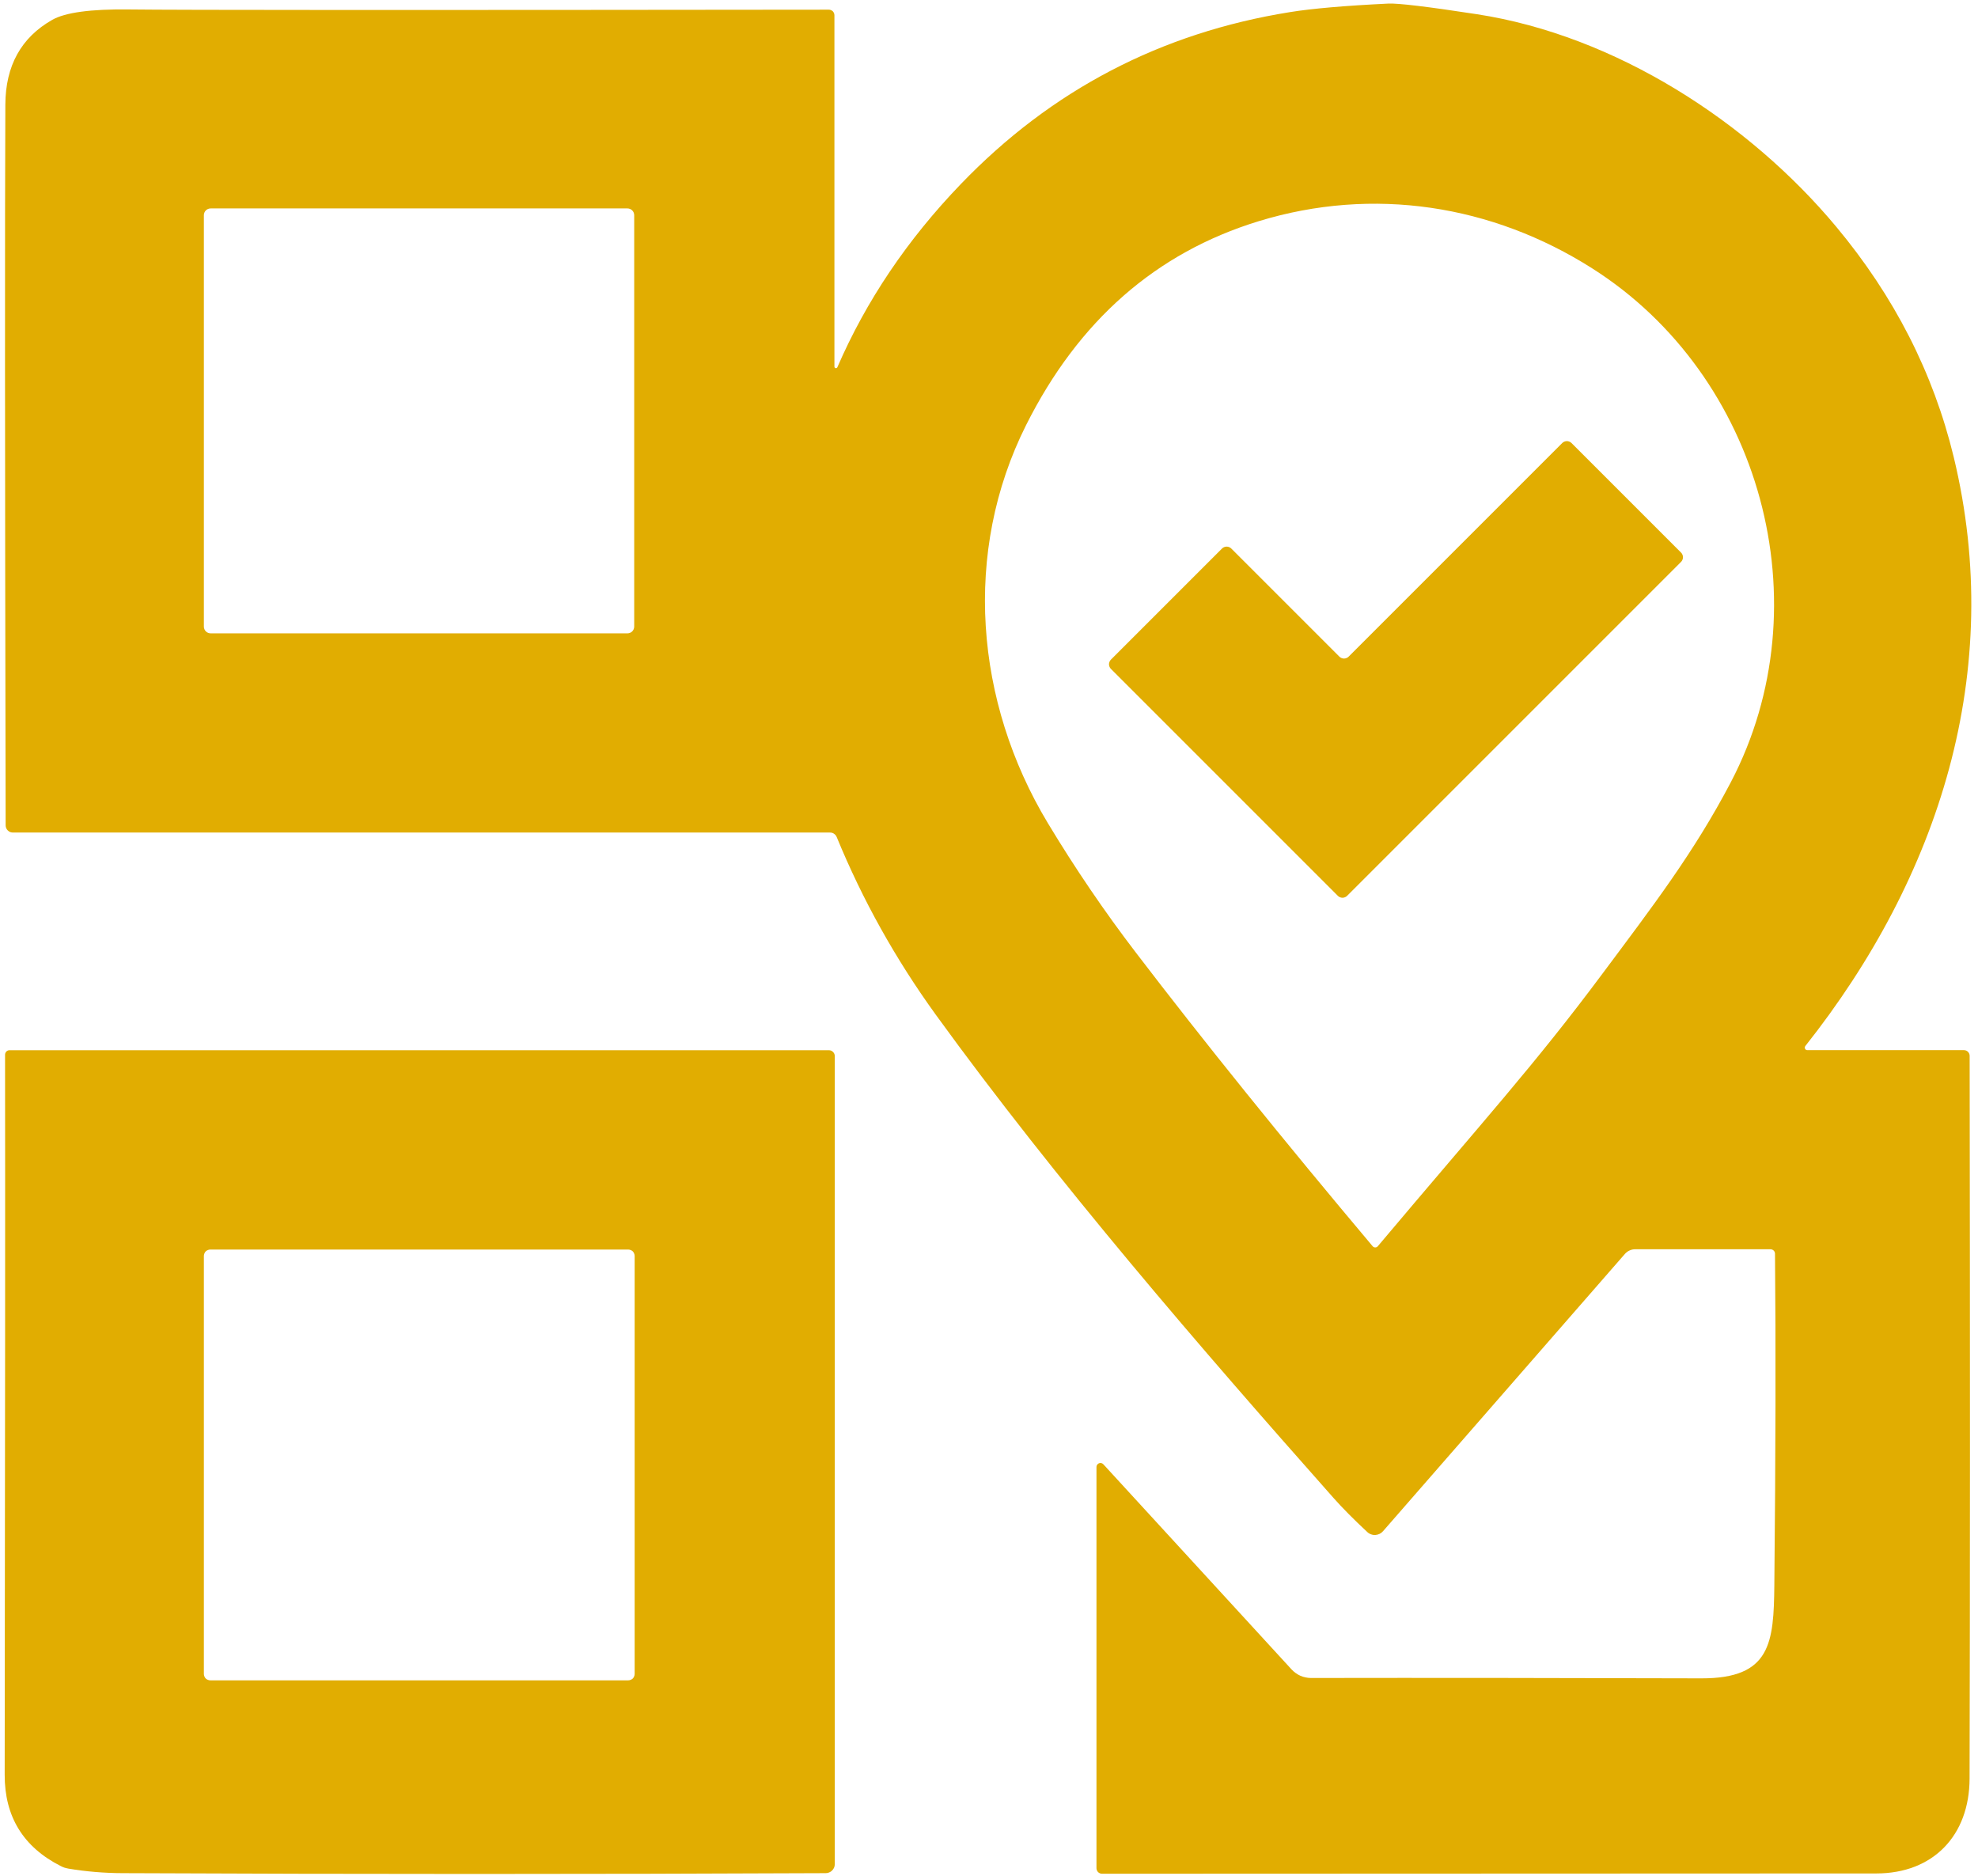
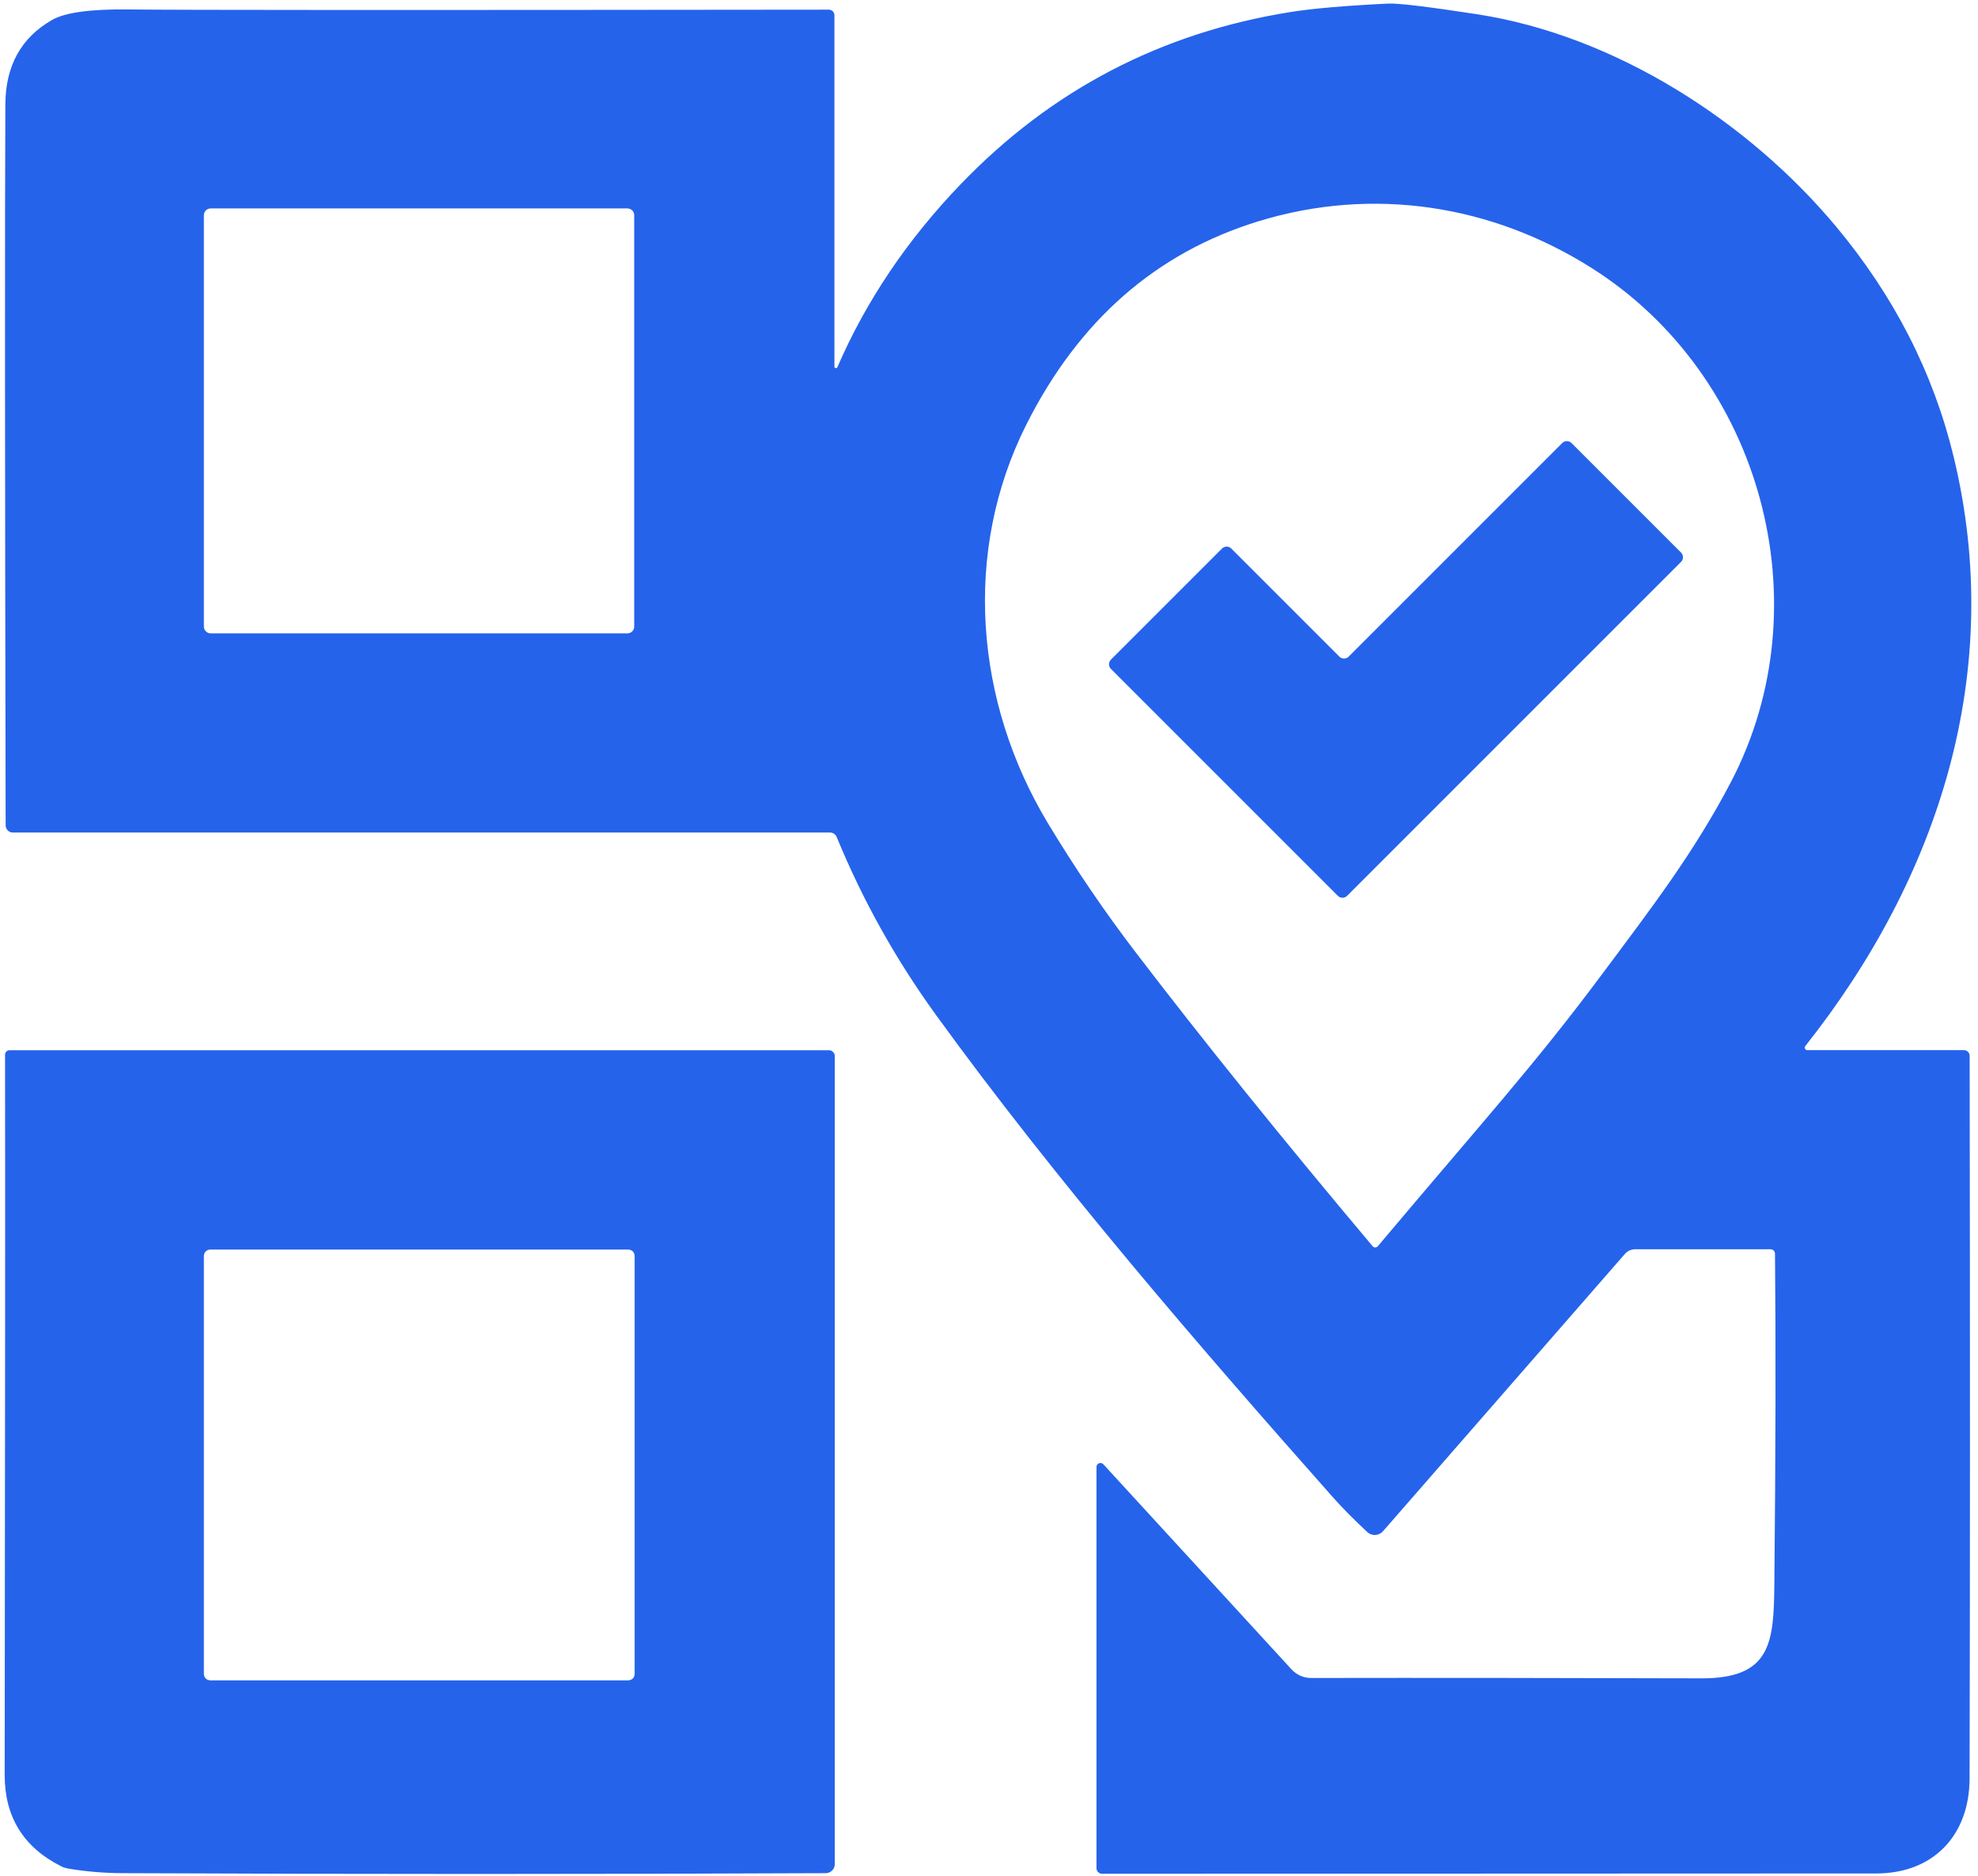
<svg xmlns="http://www.w3.org/2000/svg" version="1.2" viewBox="0 0 270 256" width="270" height="256">
  <style>
- 		.s0 { fill: #e1ad01 } 
+ 		.s0 { fill: #2563eb }
	</style>
  <g>
    <path class="s0" d="m113.9 50.05q0 0.07 0.05 0.13 0.05 0.05 0.12 0.07 0.07 0.01 0.13-0.02 0.07-0.03 0.1-0.1 5.9-13.62 16.85-25 18.51-19.25 44.96-23.48 4.53-0.73 13.39-1.16 2.01-0.1 12.1 1.45c18.94 2.91 37.13 14.72 49.04 29q11.88 14.24 16.04 31.42c7.08 29.27-1.99 57.37-20.25 80.42q-0.06 0.08-0.07 0.18-0.01 0.1 0.03 0.19 0.04 0.09 0.13 0.14 0.08 0.05 0.18 0.05h21.38q0.16 0 0.3 0.06 0.14 0.06 0.25 0.17 0.11 0.11 0.17 0.25 0.06 0.14 0.06 0.3 0.09 58.93-0.01 98.65c-0.02 7.76-4.96 12.95-12.73 12.95q-51.84 0.03-105.69 0.04-0.15 0-0.29-0.06-0.14-0.06-0.25-0.16-0.1-0.11-0.16-0.25-0.06-0.14-0.06-0.29v-54.77q0-0.17 0.1-0.3 0.09-0.14 0.25-0.2 0.15-0.06 0.32-0.02 0.16 0.04 0.27 0.16l25.7 28.01q0.25 0.27 0.56 0.49 0.3 0.22 0.64 0.37 0.34 0.15 0.71 0.22 0.36 0.08 0.73 0.08 23.86-0.04 53.29 0.05c9.49 0.02 9.88-4.85 9.96-12.75q0.27-26.74 0.09-45.22 0-0.12-0.05-0.23-0.04-0.11-0.13-0.19-0.08-0.09-0.2-0.13-0.11-0.05-0.23-0.05h-18.47q-0.2 0-0.4 0.04-0.2 0.05-0.38 0.13-0.19 0.08-0.35 0.21-0.16 0.12-0.29 0.27l-33.01 37.84q-0.2 0.23-0.47 0.36-0.27 0.13-0.57 0.15-0.31 0.02-0.59-0.09-0.29-0.1-0.51-0.31-2.77-2.58-4.59-4.63c-18.06-20.37-37.85-43.27-54.31-65.98q-8.26-11.42-13.53-24.26-0.06-0.14-0.15-0.25-0.09-0.11-0.21-0.19-0.12-0.09-0.26-0.13-0.14-0.04-0.29-0.04h-111.54q-0.2 0-0.38-0.07-0.18-0.08-0.32-0.22-0.14-0.13-0.21-0.31-0.08-0.18-0.08-0.38-0.15-75.01-0.04-98.37 0.03-7.96 6.4-11.58 2.66-1.51 10.42-1.42 10.31 0.13 95.59 0.03 0.15 0 0.29 0.06 0.14 0.06 0.25 0.16 0.1 0.11 0.16 0.25 0.06 0.14 0.06 0.29zm74.17 120.06c14.62-17.36 21.39-24.75 30.64-37.17 6.88-9.23 12.51-16.55 17.55-26.17 12.74-24.32 4.15-55.51-18.94-70.15-13.63-8.65-29.86-11.22-45.53-6.42q-21.01 6.45-31.73 27.83c-8.69 17.33-6.97 37.8 2.96 54.3q5.59 9.28 12.04 17.71 13.94 18.24 32.31 40.07 0.07 0.08 0.16 0.12 0.09 0.04 0.19 0.04 0.1 0 0.19-0.04 0.09-0.04 0.16-0.12zm-101.5-140.73q0-0.18-0.07-0.36-0.07-0.17-0.2-0.3-0.13-0.13-0.3-0.2-0.18-0.07-0.36-0.07h-56.88q-0.18 0-0.36 0.07-0.17 0.07-0.3 0.2-0.13 0.13-0.2 0.3-0.07 0.18-0.07 0.36v56.14q0 0.18 0.07 0.36 0.07 0.17 0.2 0.3 0.13 0.13 0.3 0.2 0.18 0.07 0.36 0.07h56.88q0.18 0 0.36-0.07 0.17-0.07 0.3-0.2 0.13-0.13 0.2-0.3 0.07-0.18 0.07-0.36z" />
    <path class="s0" d="m182.62 122.28l-30.98-30.98q-0.13-0.13-0.19-0.29-0.07-0.16-0.07-0.34 0-0.18 0.07-0.34 0.06-0.16 0.19-0.29l15.17-15.17q0.13-0.13 0.29-0.19 0.16-0.07 0.34-0.07 0.18 0 0.34 0.07 0.16 0.06 0.29 0.19l14.76 14.76q0.13 0.13 0.29 0.19 0.16 0.07 0.34 0.07 0.18 0 0.34-0.07 0.16-0.06 0.29-0.19l29.16-29.16q0.13-0.13 0.29-0.19 0.16-0.07 0.34-0.07 0.18 0 0.34 0.07 0.16 0.06 0.29 0.19l14.96 14.96q0.13 0.13 0.19 0.29 0.07 0.16 0.07 0.34 0 0.18-0.07 0.34-0.06 0.16-0.19 0.29l-45.59 45.59q-0.13 0.13-0.29 0.19-0.16 0.07-0.34 0.07-0.18 0-0.34-0.07-0.16-0.06-0.29-0.19z" />
    <path class="s0" d="m0.69 143.96q0-0.12 0.05-0.23 0.04-0.12 0.13-0.2 0.08-0.09 0.19-0.13 0.11-0.05 0.23-0.05h111.85q0.16 0 0.31 0.06 0.15 0.06 0.26 0.18 0.12 0.11 0.18 0.26 0.06 0.15 0.06 0.31v110.28q0 0.25-0.09 0.47-0.1 0.23-0.27 0.4-0.17 0.18-0.4 0.27-0.22 0.1-0.47 0.1-47.89 0.22-95.97 0-3.76-0.01-7.41-0.62-0.14-0.02-0.27-0.06-0.14-0.03-0.27-0.07-0.13-0.05-0.26-0.1-0.13-0.06-0.25-0.12-7.67-3.89-7.65-12.46 0.09-69.83 0.05-98.29zm85.94 27.47q0-0.17-0.07-0.33-0.06-0.16-0.18-0.29-0.13-0.12-0.29-0.18-0.16-0.07-0.33-0.07h-57.06q-0.17 0-0.33 0.07-0.16 0.06-0.29 0.18-0.12 0.13-0.18 0.29-0.07 0.16-0.07 0.33v57.06q0 0.17 0.07 0.33 0.06 0.16 0.18 0.29 0.13 0.12 0.29 0.18 0.16 0.07 0.33 0.07h57.06q0.17 0 0.33-0.07 0.16-0.06 0.29-0.18 0.12-0.13 0.18-0.29 0.07-0.16 0.07-0.33z" />
  </g>
</svg>
